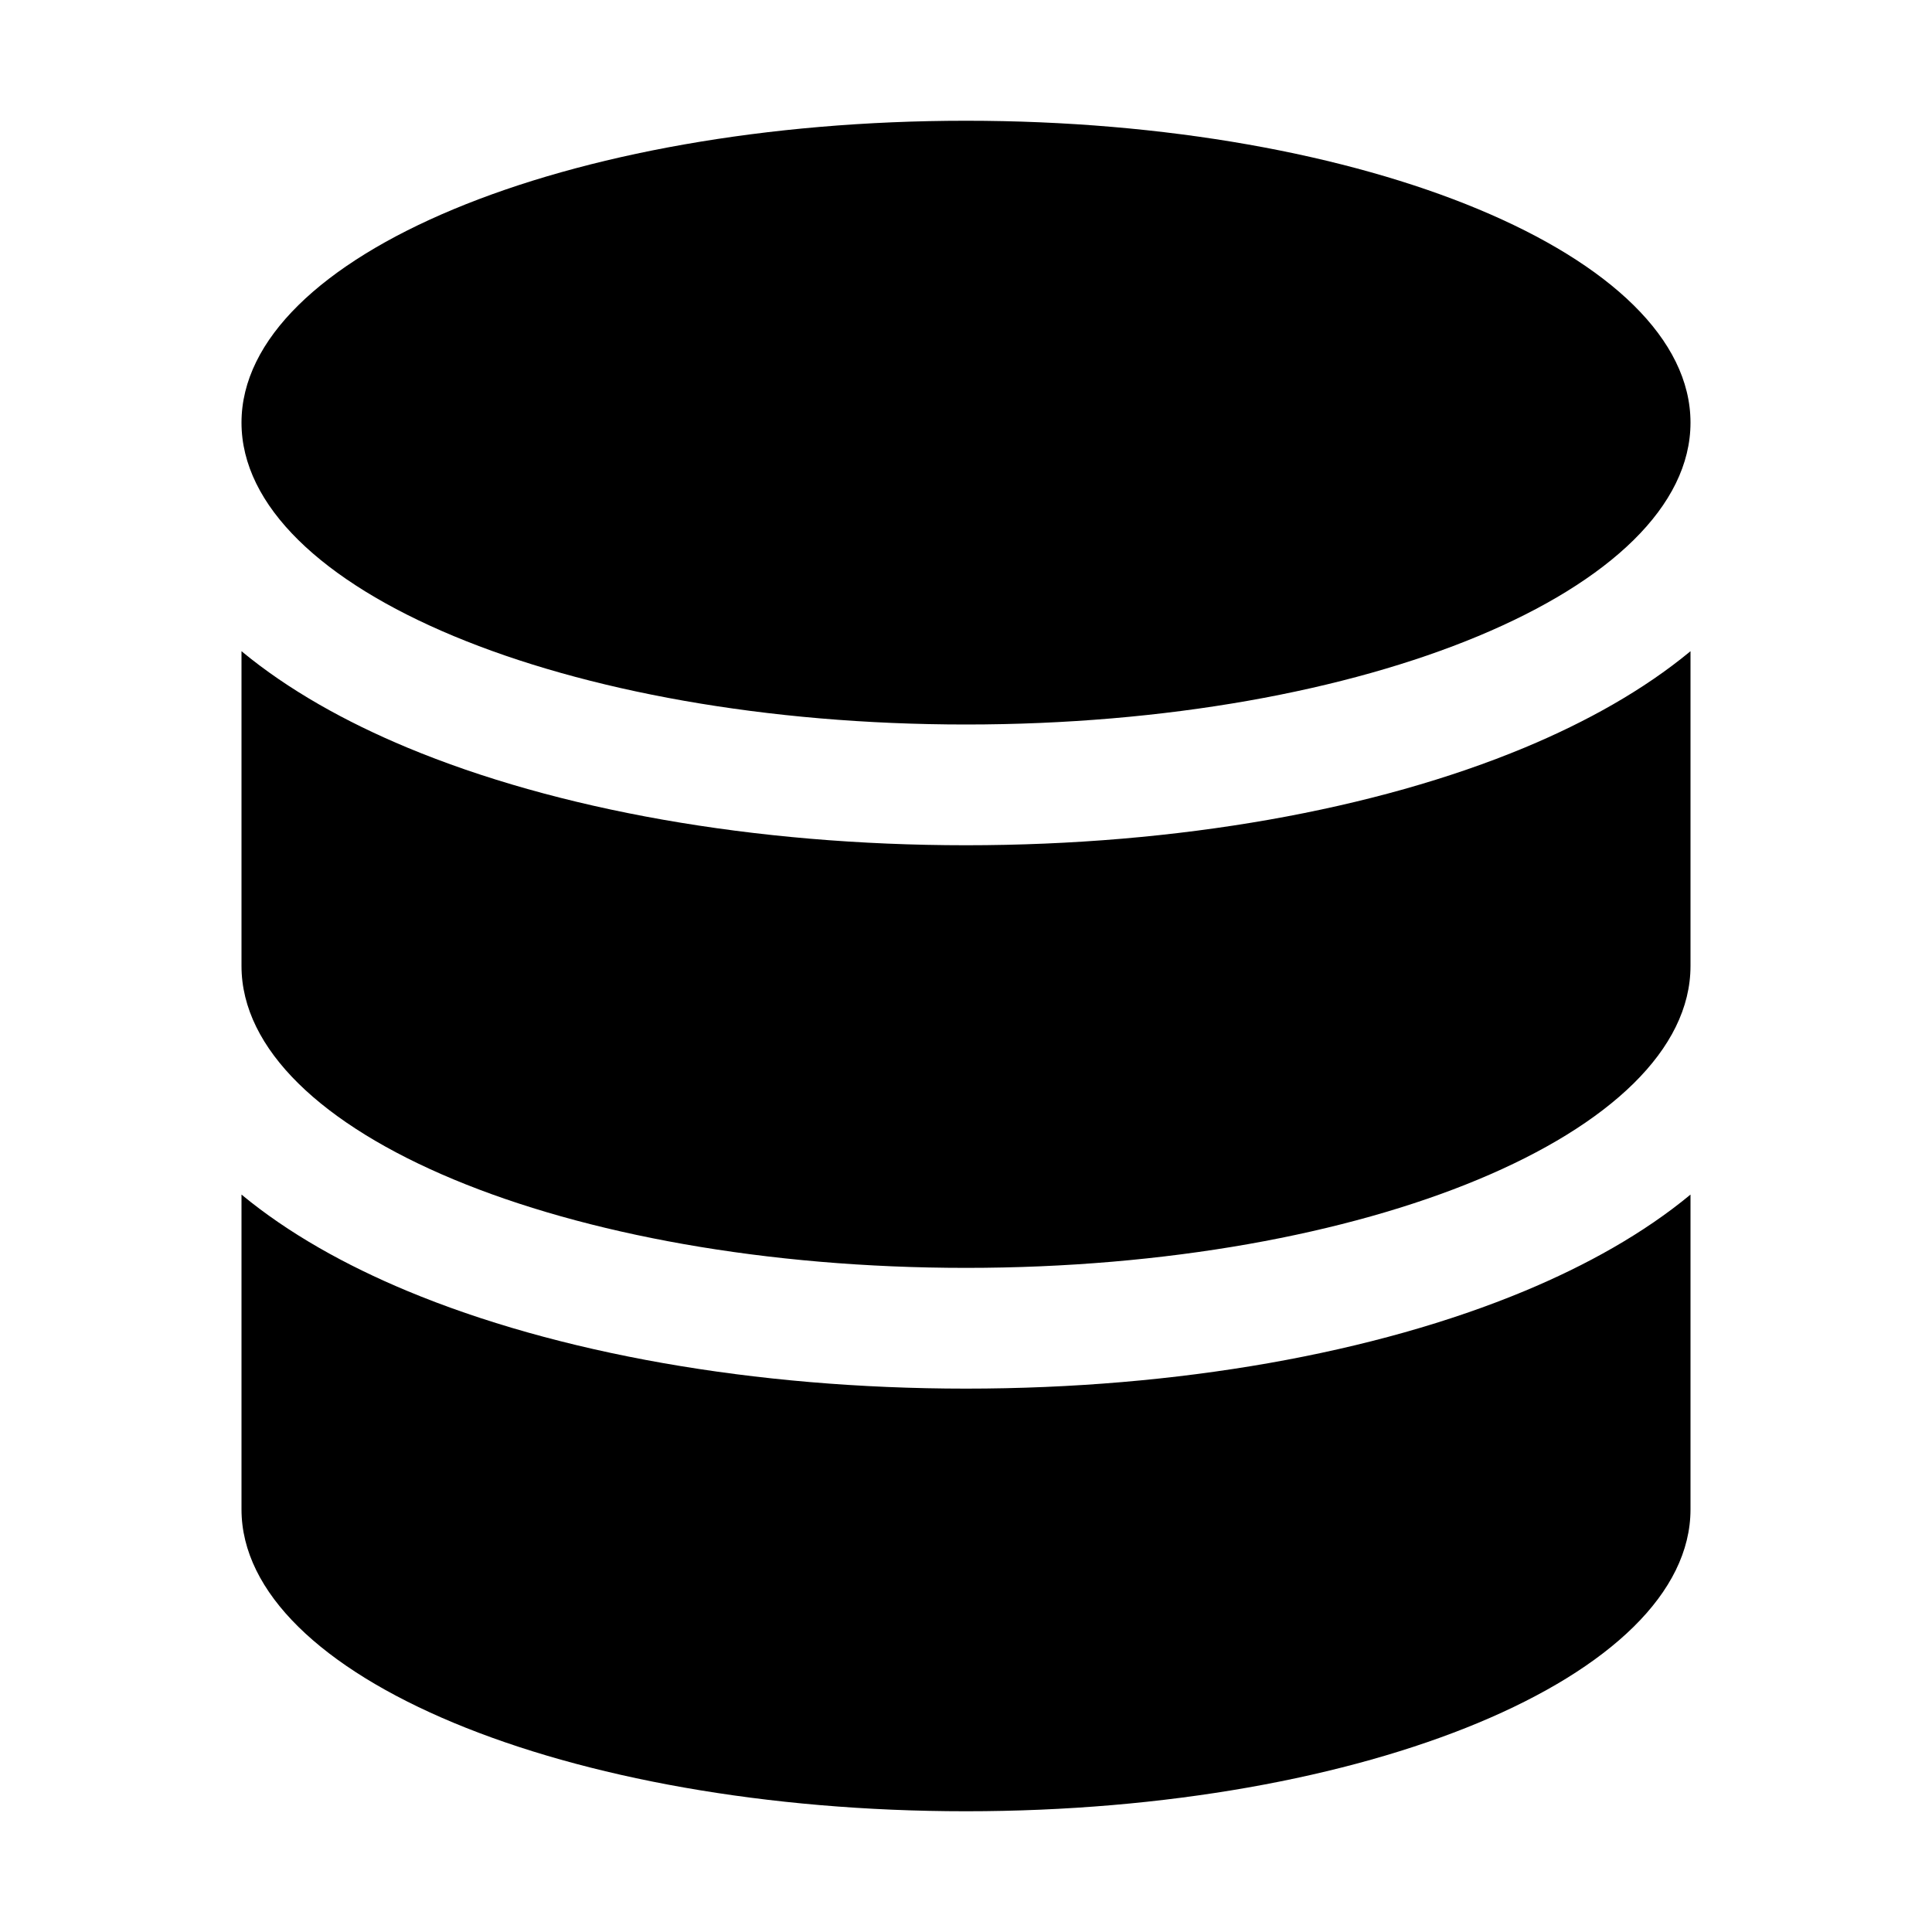
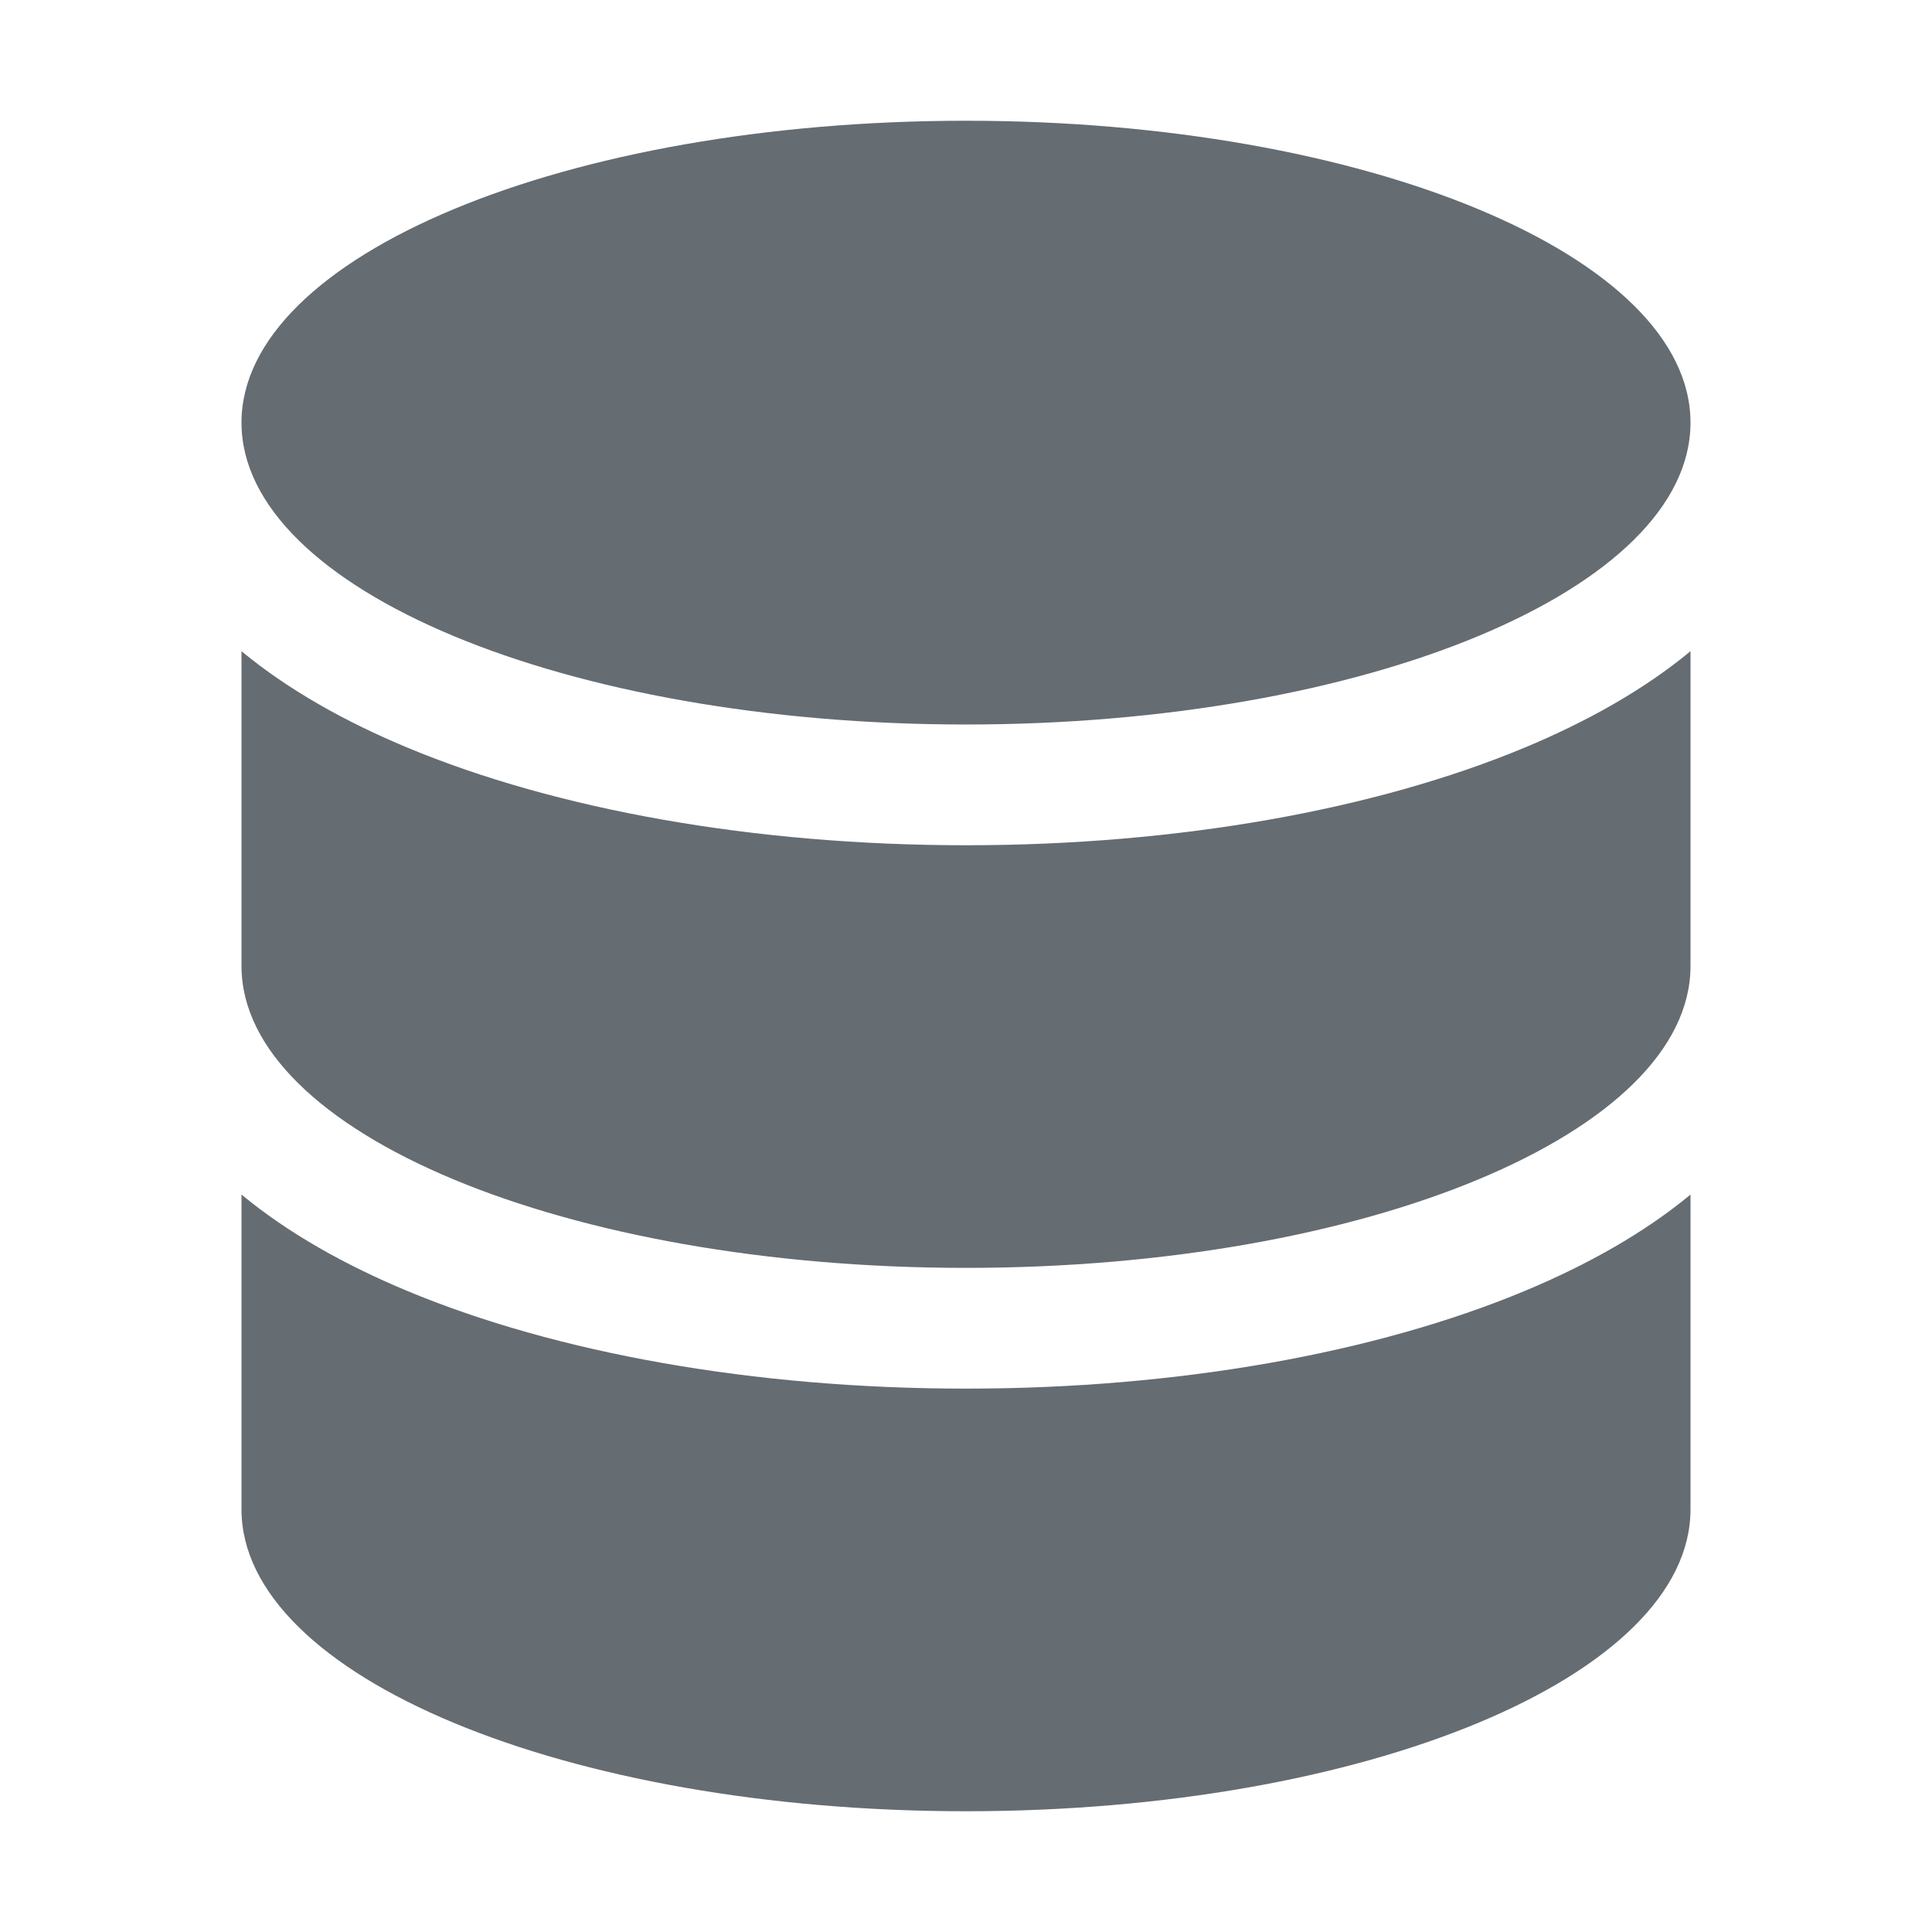
<svg xmlns="http://www.w3.org/2000/svg" width="32" height="32" viewBox="0 0 32 32" fill="none">
-   <path fill-rule="evenodd" clip-rule="evenodd" d="M28 19.786V25C28 27.761 22.627 30 16 30C9.373 30 4 27.761 4 25V19.786C4.778 20.43 5.726 20.957 6.745 21.382C9.215 22.411 12.488 23 16 23C19.512 23 22.785 22.411 25.255 21.382C26.274 20.957 27.222 20.43 28 19.786ZM28 16V10.786C27.222 11.43 26.274 11.957 25.255 12.382C22.785 13.411 19.512 14 16 14C12.488 14 9.215 13.411 6.745 12.382C5.726 11.957 4.778 11.43 4 10.786V16C4 18.761 9.373 21 16 21C22.627 21 28 18.761 28 16ZM16 12C9.373 12 4 9.761 4 7C4 4.239 9.373 2 16 2C22.627 2 28 4.239 28 7C28 9.761 22.627 12 16 12Z" fill="black" />
+   <path fill-rule="evenodd" clip-rule="evenodd" d="M28 19.786V25C28 27.761 22.627 30 16 30C9.373 30 4 27.761 4 25V19.786C4.778 20.43 5.726 20.957 6.745 21.382C9.215 22.411 12.488 23 16 23C19.512 23 22.785 22.411 25.255 21.382C26.274 20.957 27.222 20.43 28 19.786ZM28 16V10.786C27.222 11.43 26.274 11.957 25.255 12.382C22.785 13.411 19.512 14 16 14C12.488 14 9.215 13.411 6.745 12.382C5.726 11.957 4.778 11.43 4 10.786V16C4 18.761 9.373 21 16 21C22.627 21 28 18.761 28 16ZM16 12C9.373 12 4 9.761 4 7C4 4.239 9.373 2 16 2C22.627 2 28 4.239 28 7C28 9.761 22.627 12 16 12Z" fill="#656C72" />
</svg>
